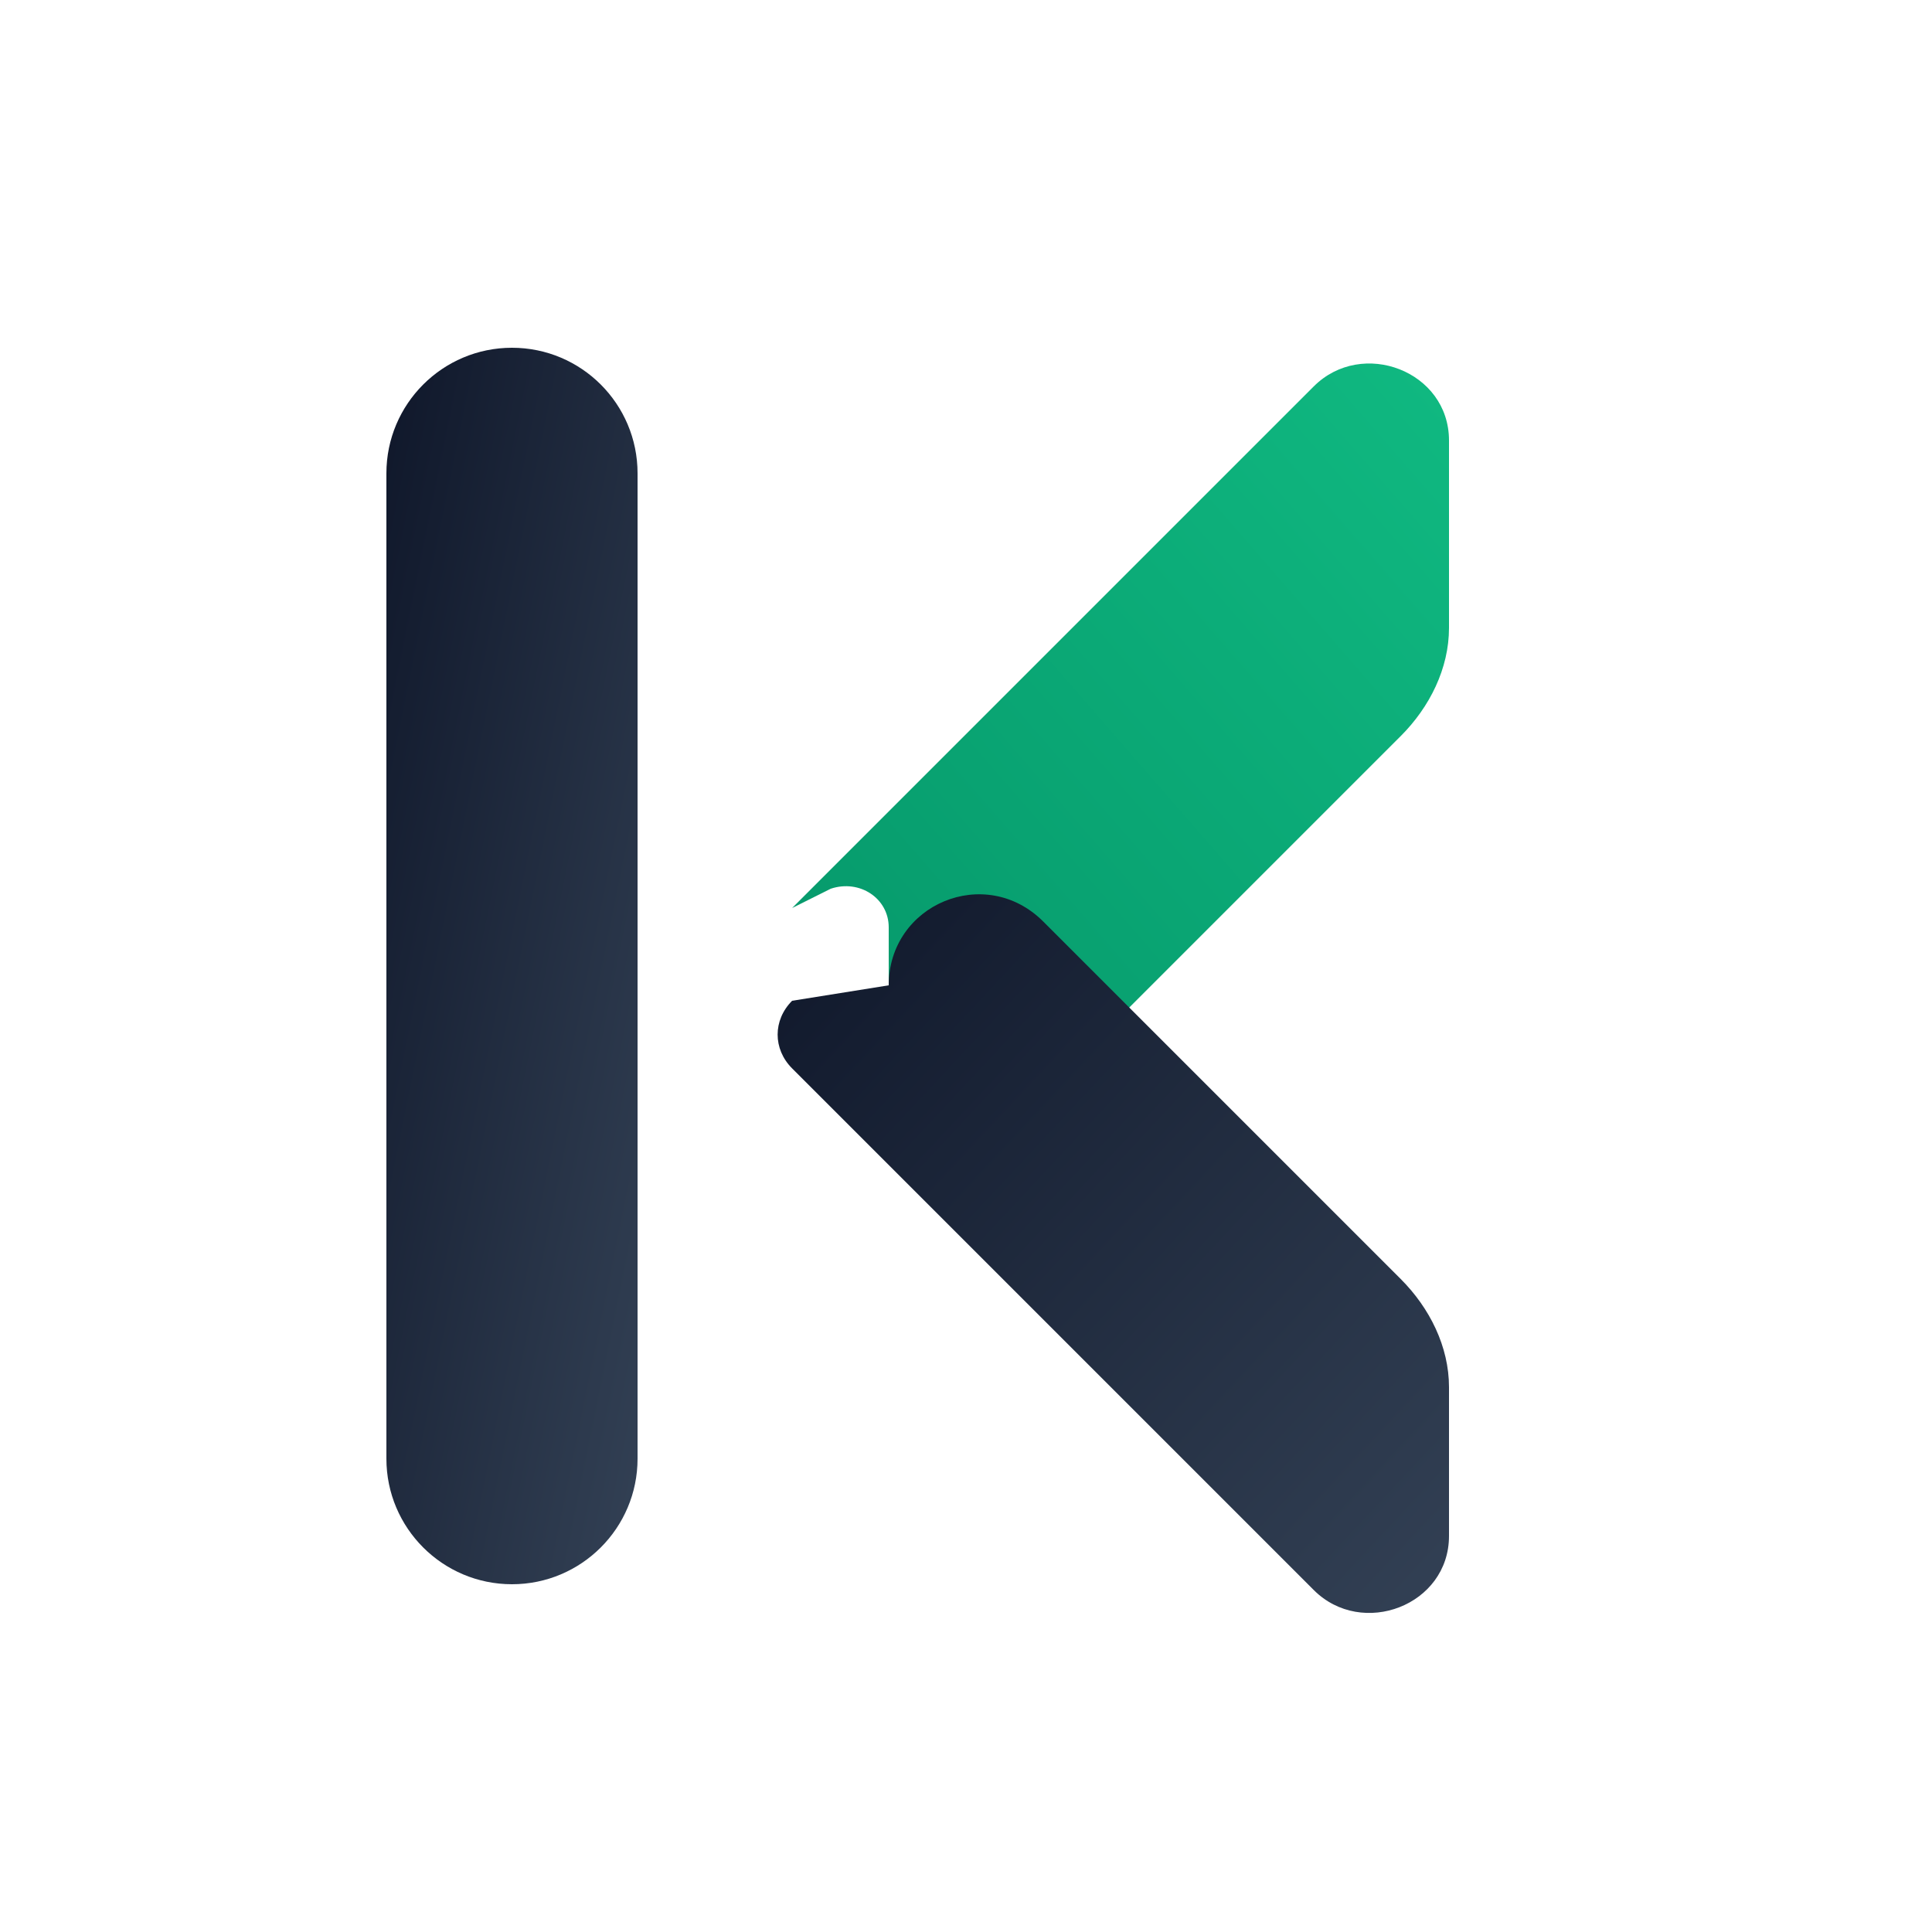
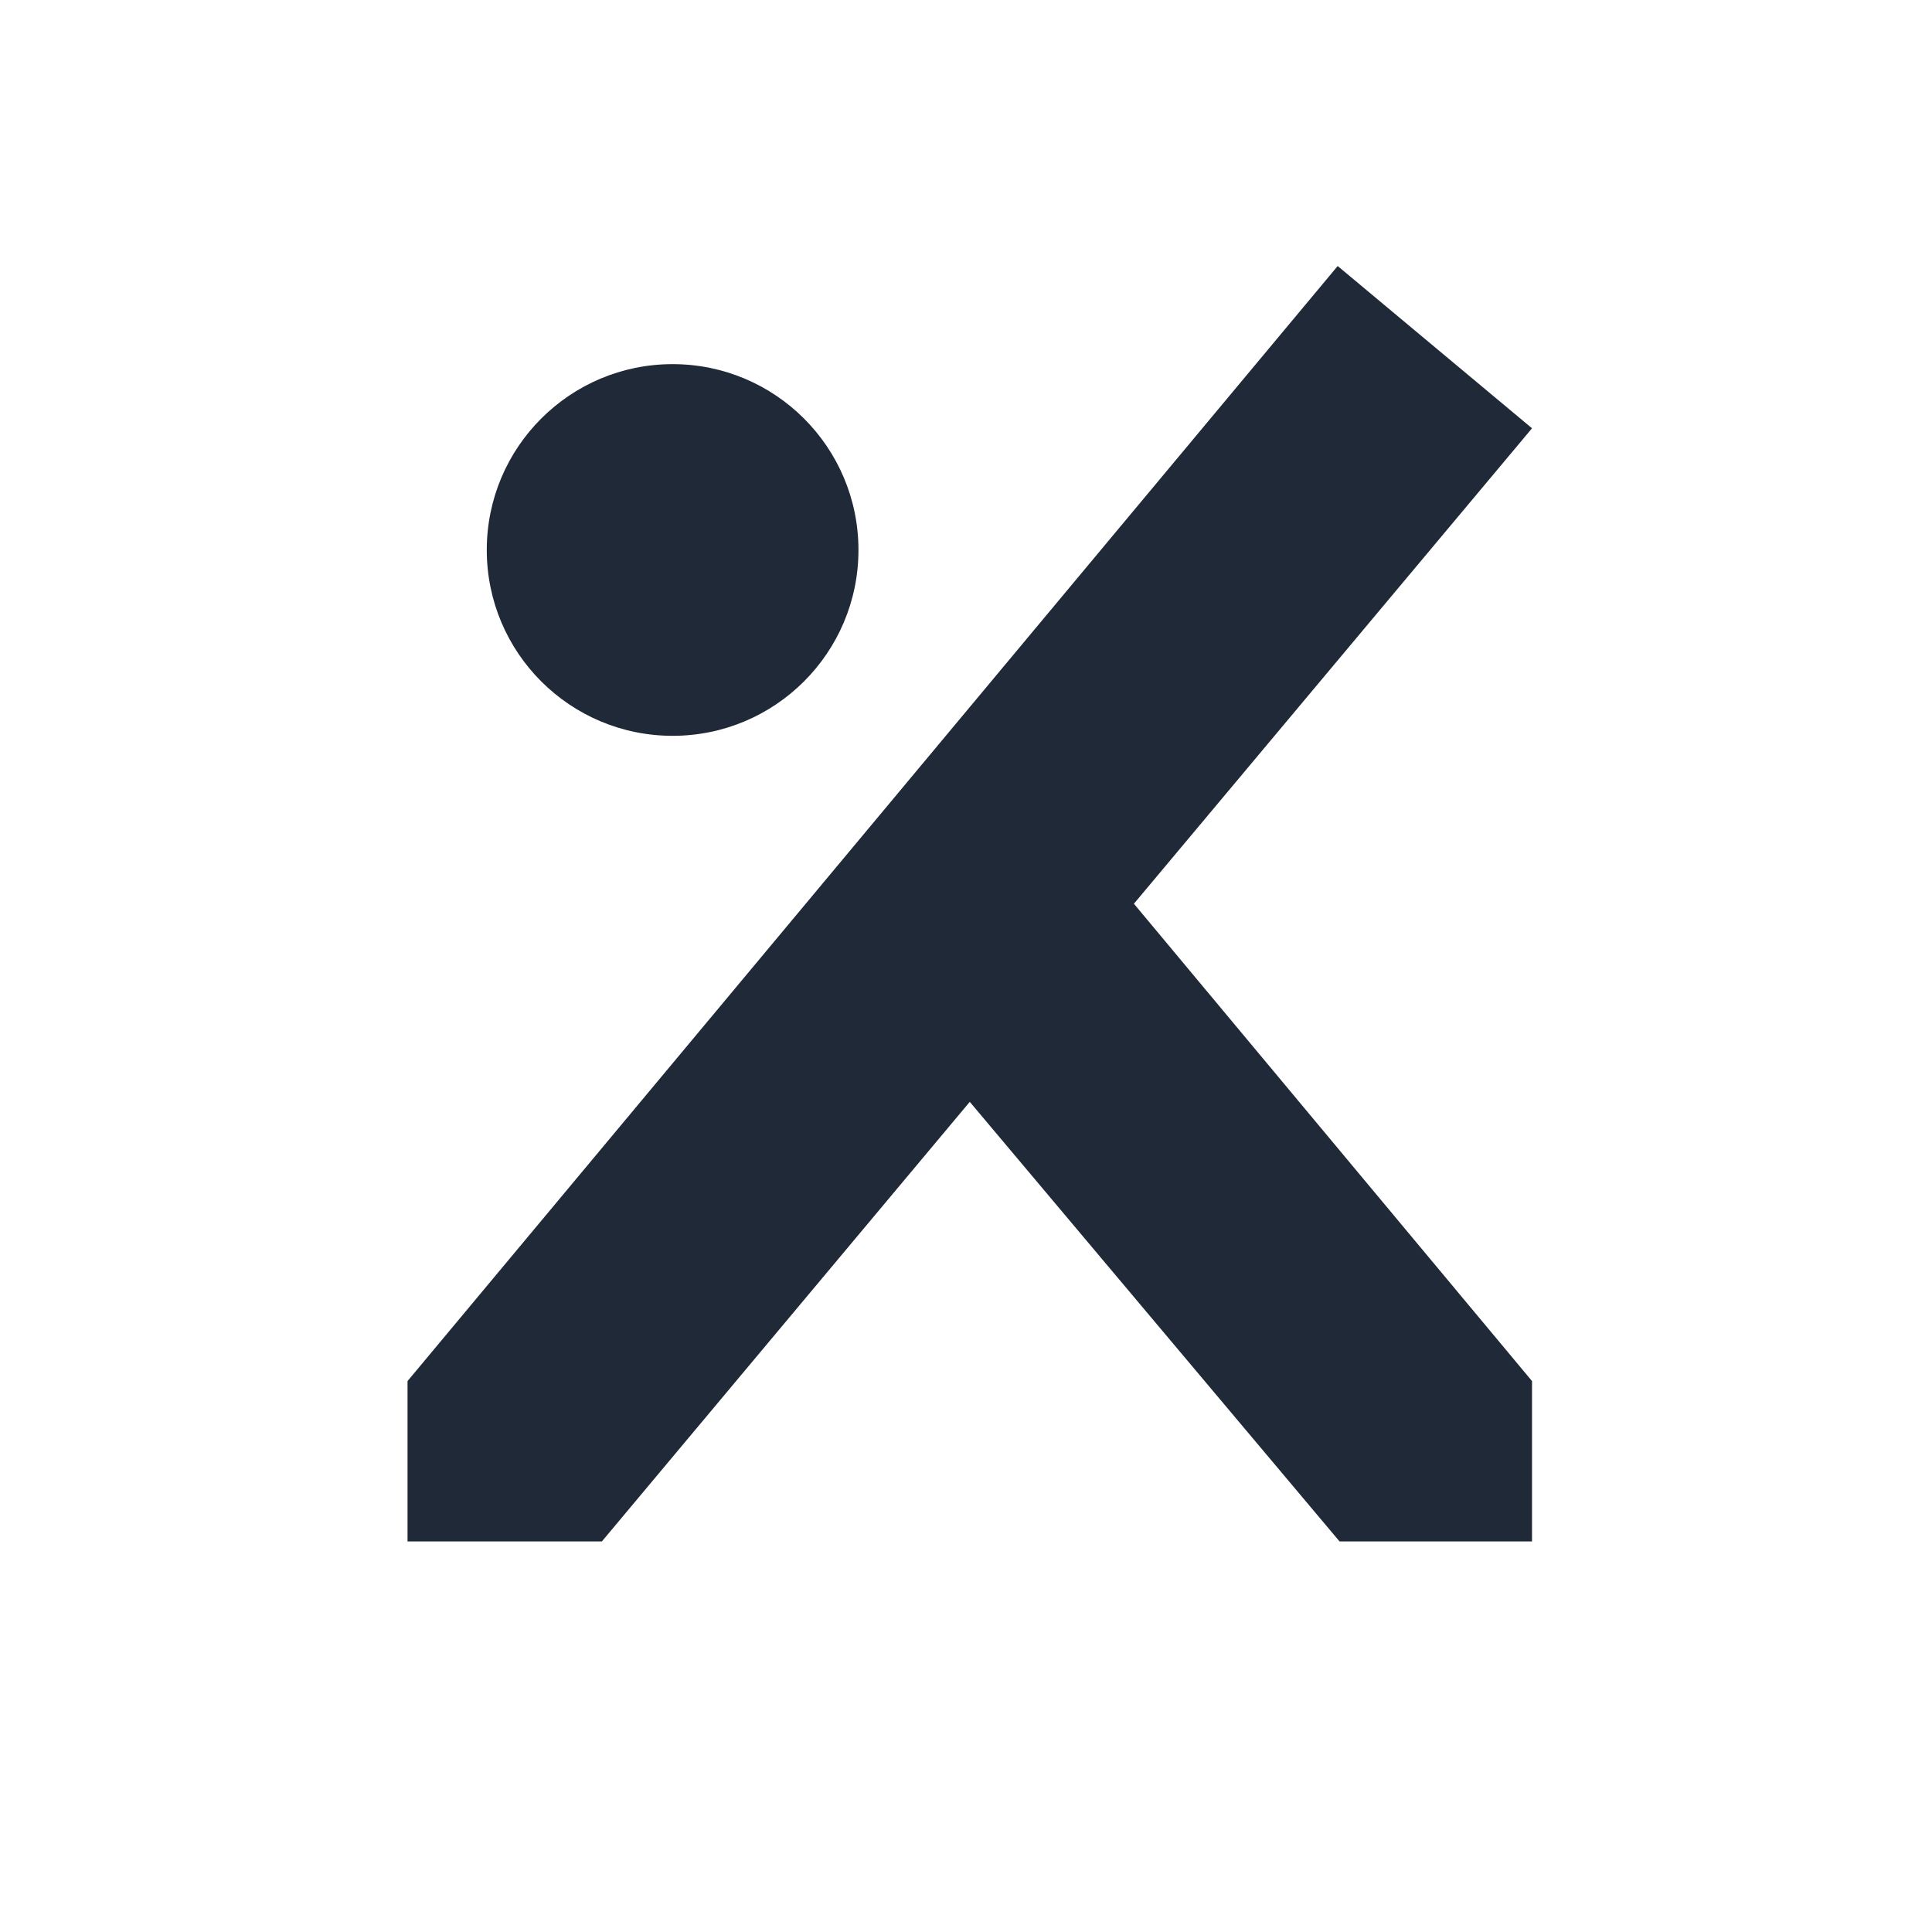
- <svg xmlns="http://www.w3.org/2000/svg" viewBox="0 0 100 100" fill="none">
-   <defs>
-     <linearGradient id="k-em-lt" x1="0%" y1="100%" x2="100%" y2="0%">
-       <stop offset="0%" stop-color="#059669" />
-       <stop offset="100%" stop-color="#10B981" />
-     </linearGradient>
-     <linearGradient id="k-obs-lt" x1="0%" y1="0%" x2="100%" y2="100%">
-       <stop offset="0%" stop-color="#0F172A" />
-       <stop offset="100%" stop-color="#334155" />
-     </linearGradient>
-   </defs>
-   <rect x="20" y="18" width="13" height="64" rx="6.5" fill="url(#k-obs-lt)" />
-   <path d="M41 47 L68 20 C70.5 17.5 75 19.2 75 22.8 L75 32.5 C75 34.6 74 36.6 72.5 38.1 L54 56.6 C51 59.6 46 57.5 46 53.2 L46 48 C46 46.5 44.5 45.5 43 46 Z" fill="url(#k-em-lt)" />
-   <path d="M46 51 C46 46.8 51 44.7 54 47.7 L72.5 66.2 C74 67.7 75 69.7 75 71.8 L75 79.5 C75 83.1 70.5 84.8 68 82.3 L41 55.3 C40 54.3 40 52.8 41 51.8 Z" fill="url(#k-obs-lt)" />
+ <svg xmlns="http://www.w3.org/2000/svg" viewBox="0 0 1024 1024" fill="none">
+   <circle cx="356.5" cy="291.5" r="98.5" fill="#1F2937" />
+   <path d="M216 817V732L709 141L812 227L601 479L812 732V817H710L514 584L319 817H216Z" fill="#1F2937" />
</svg>
